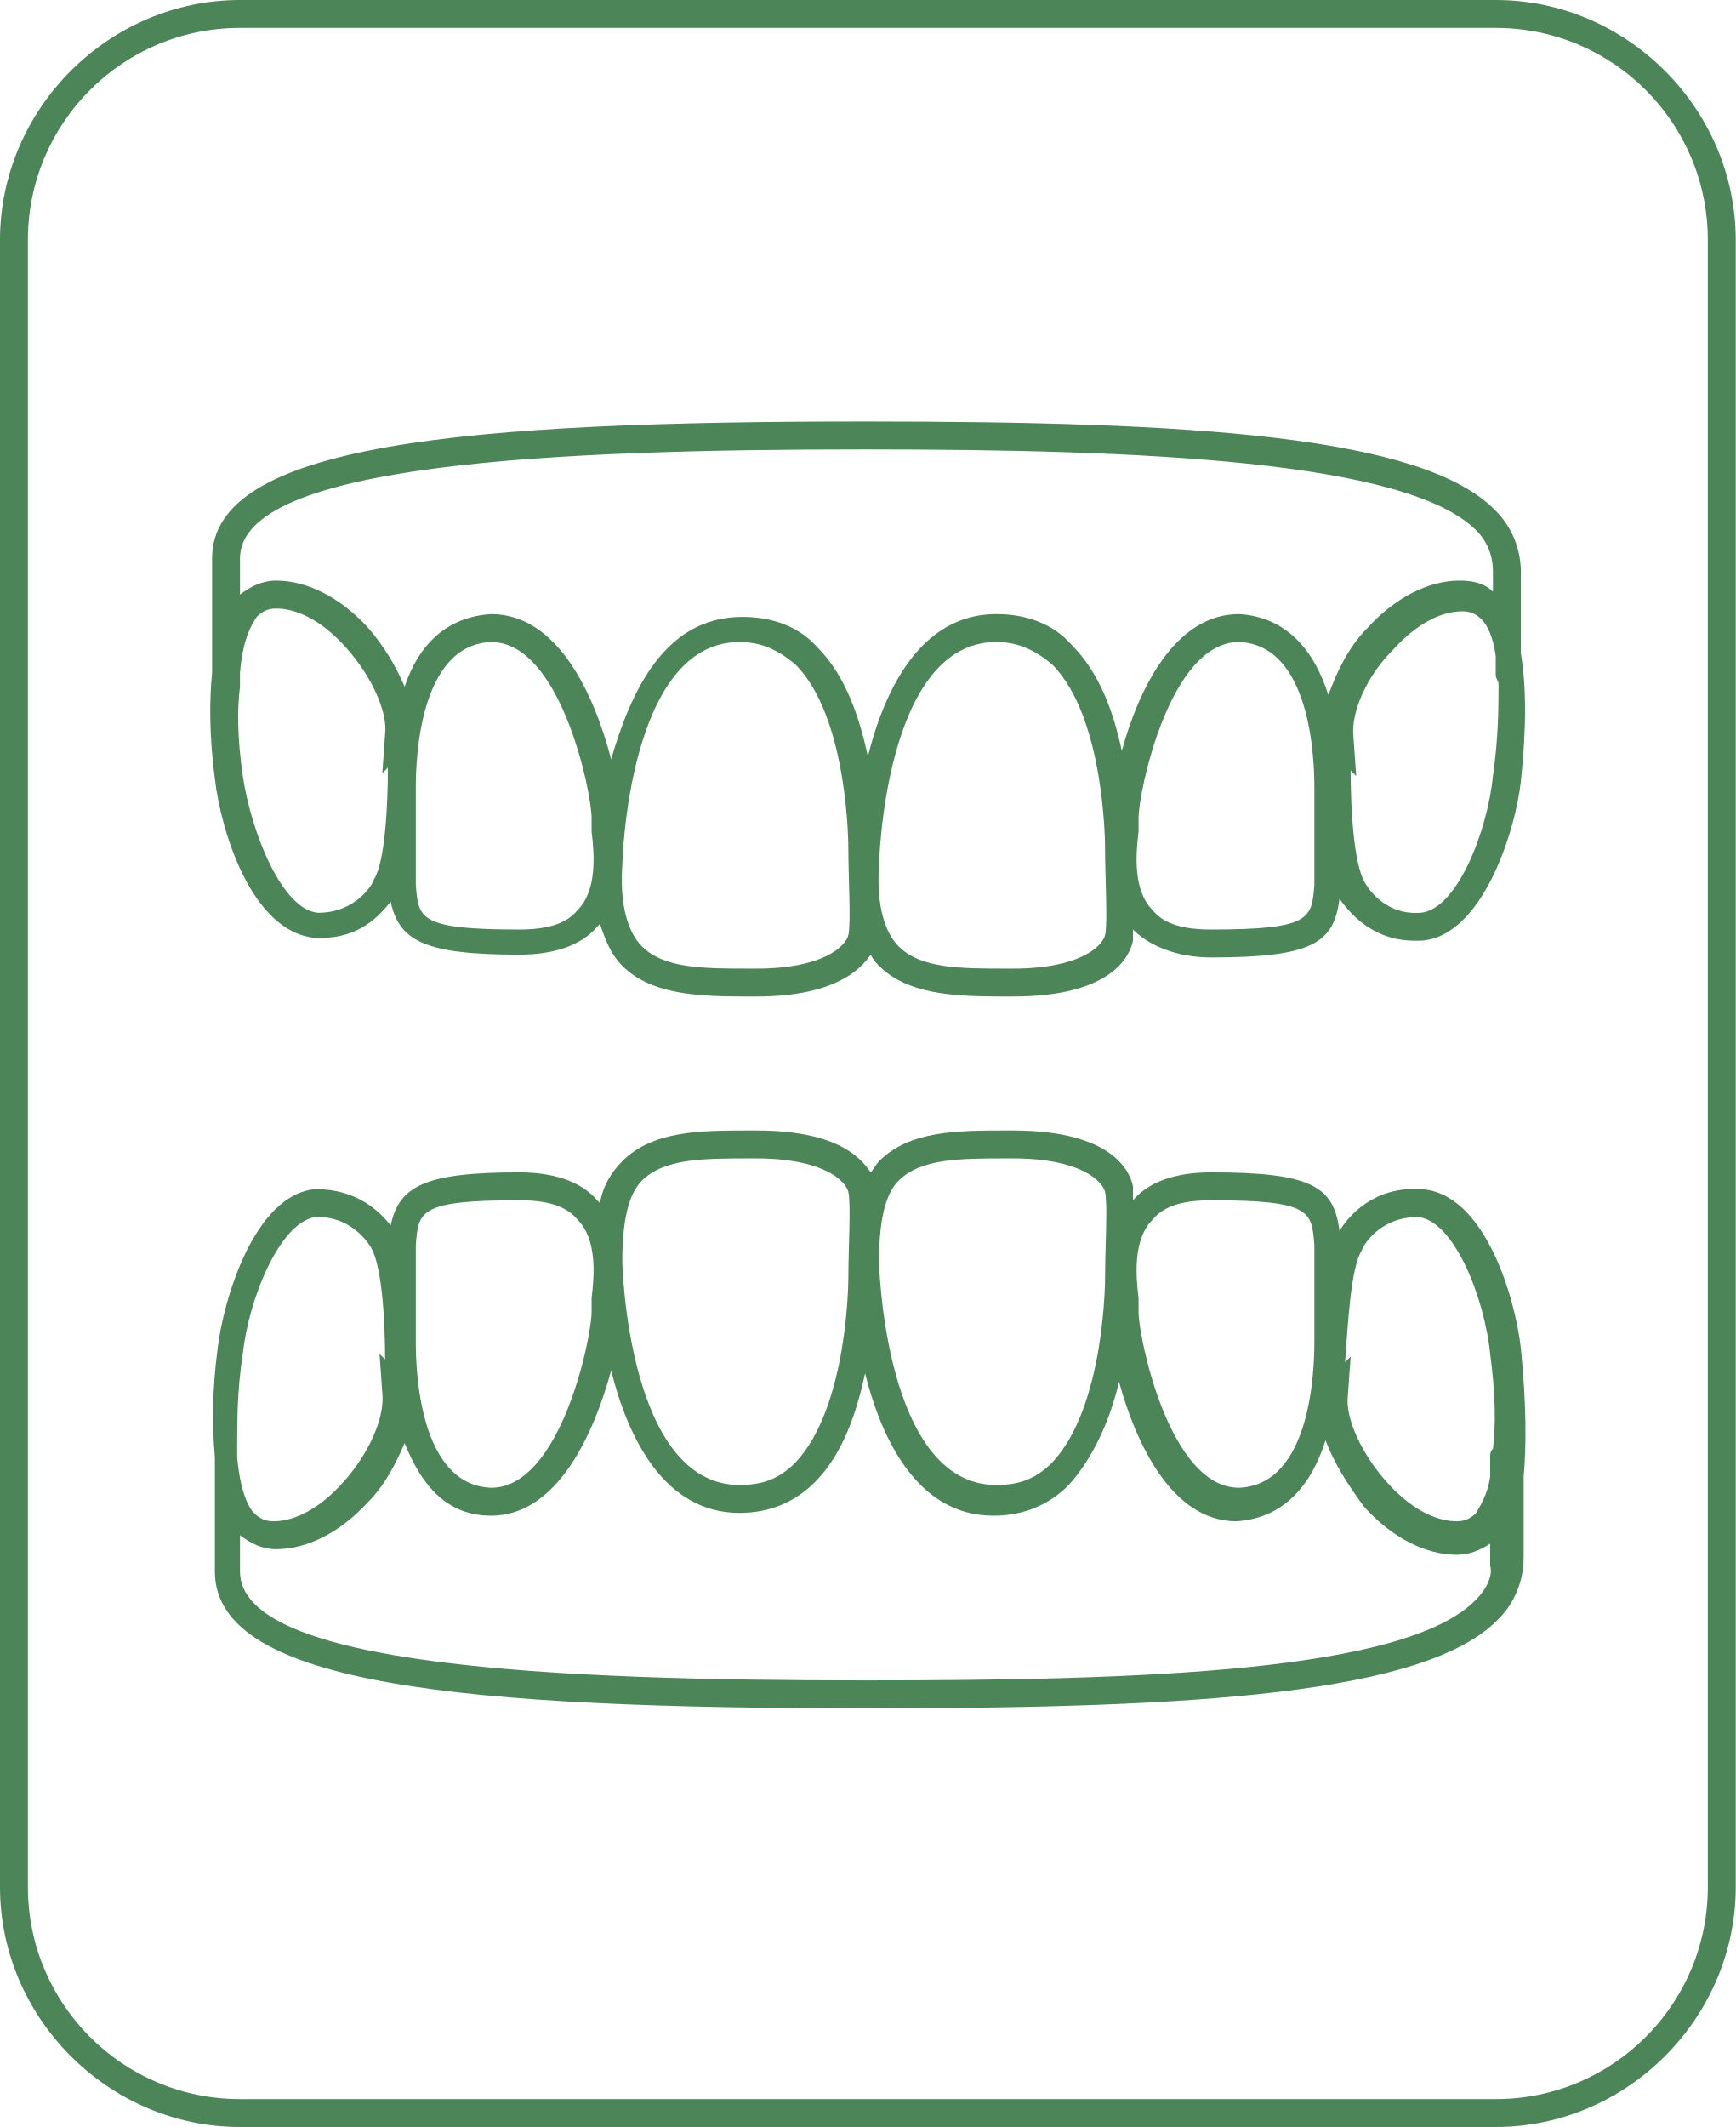
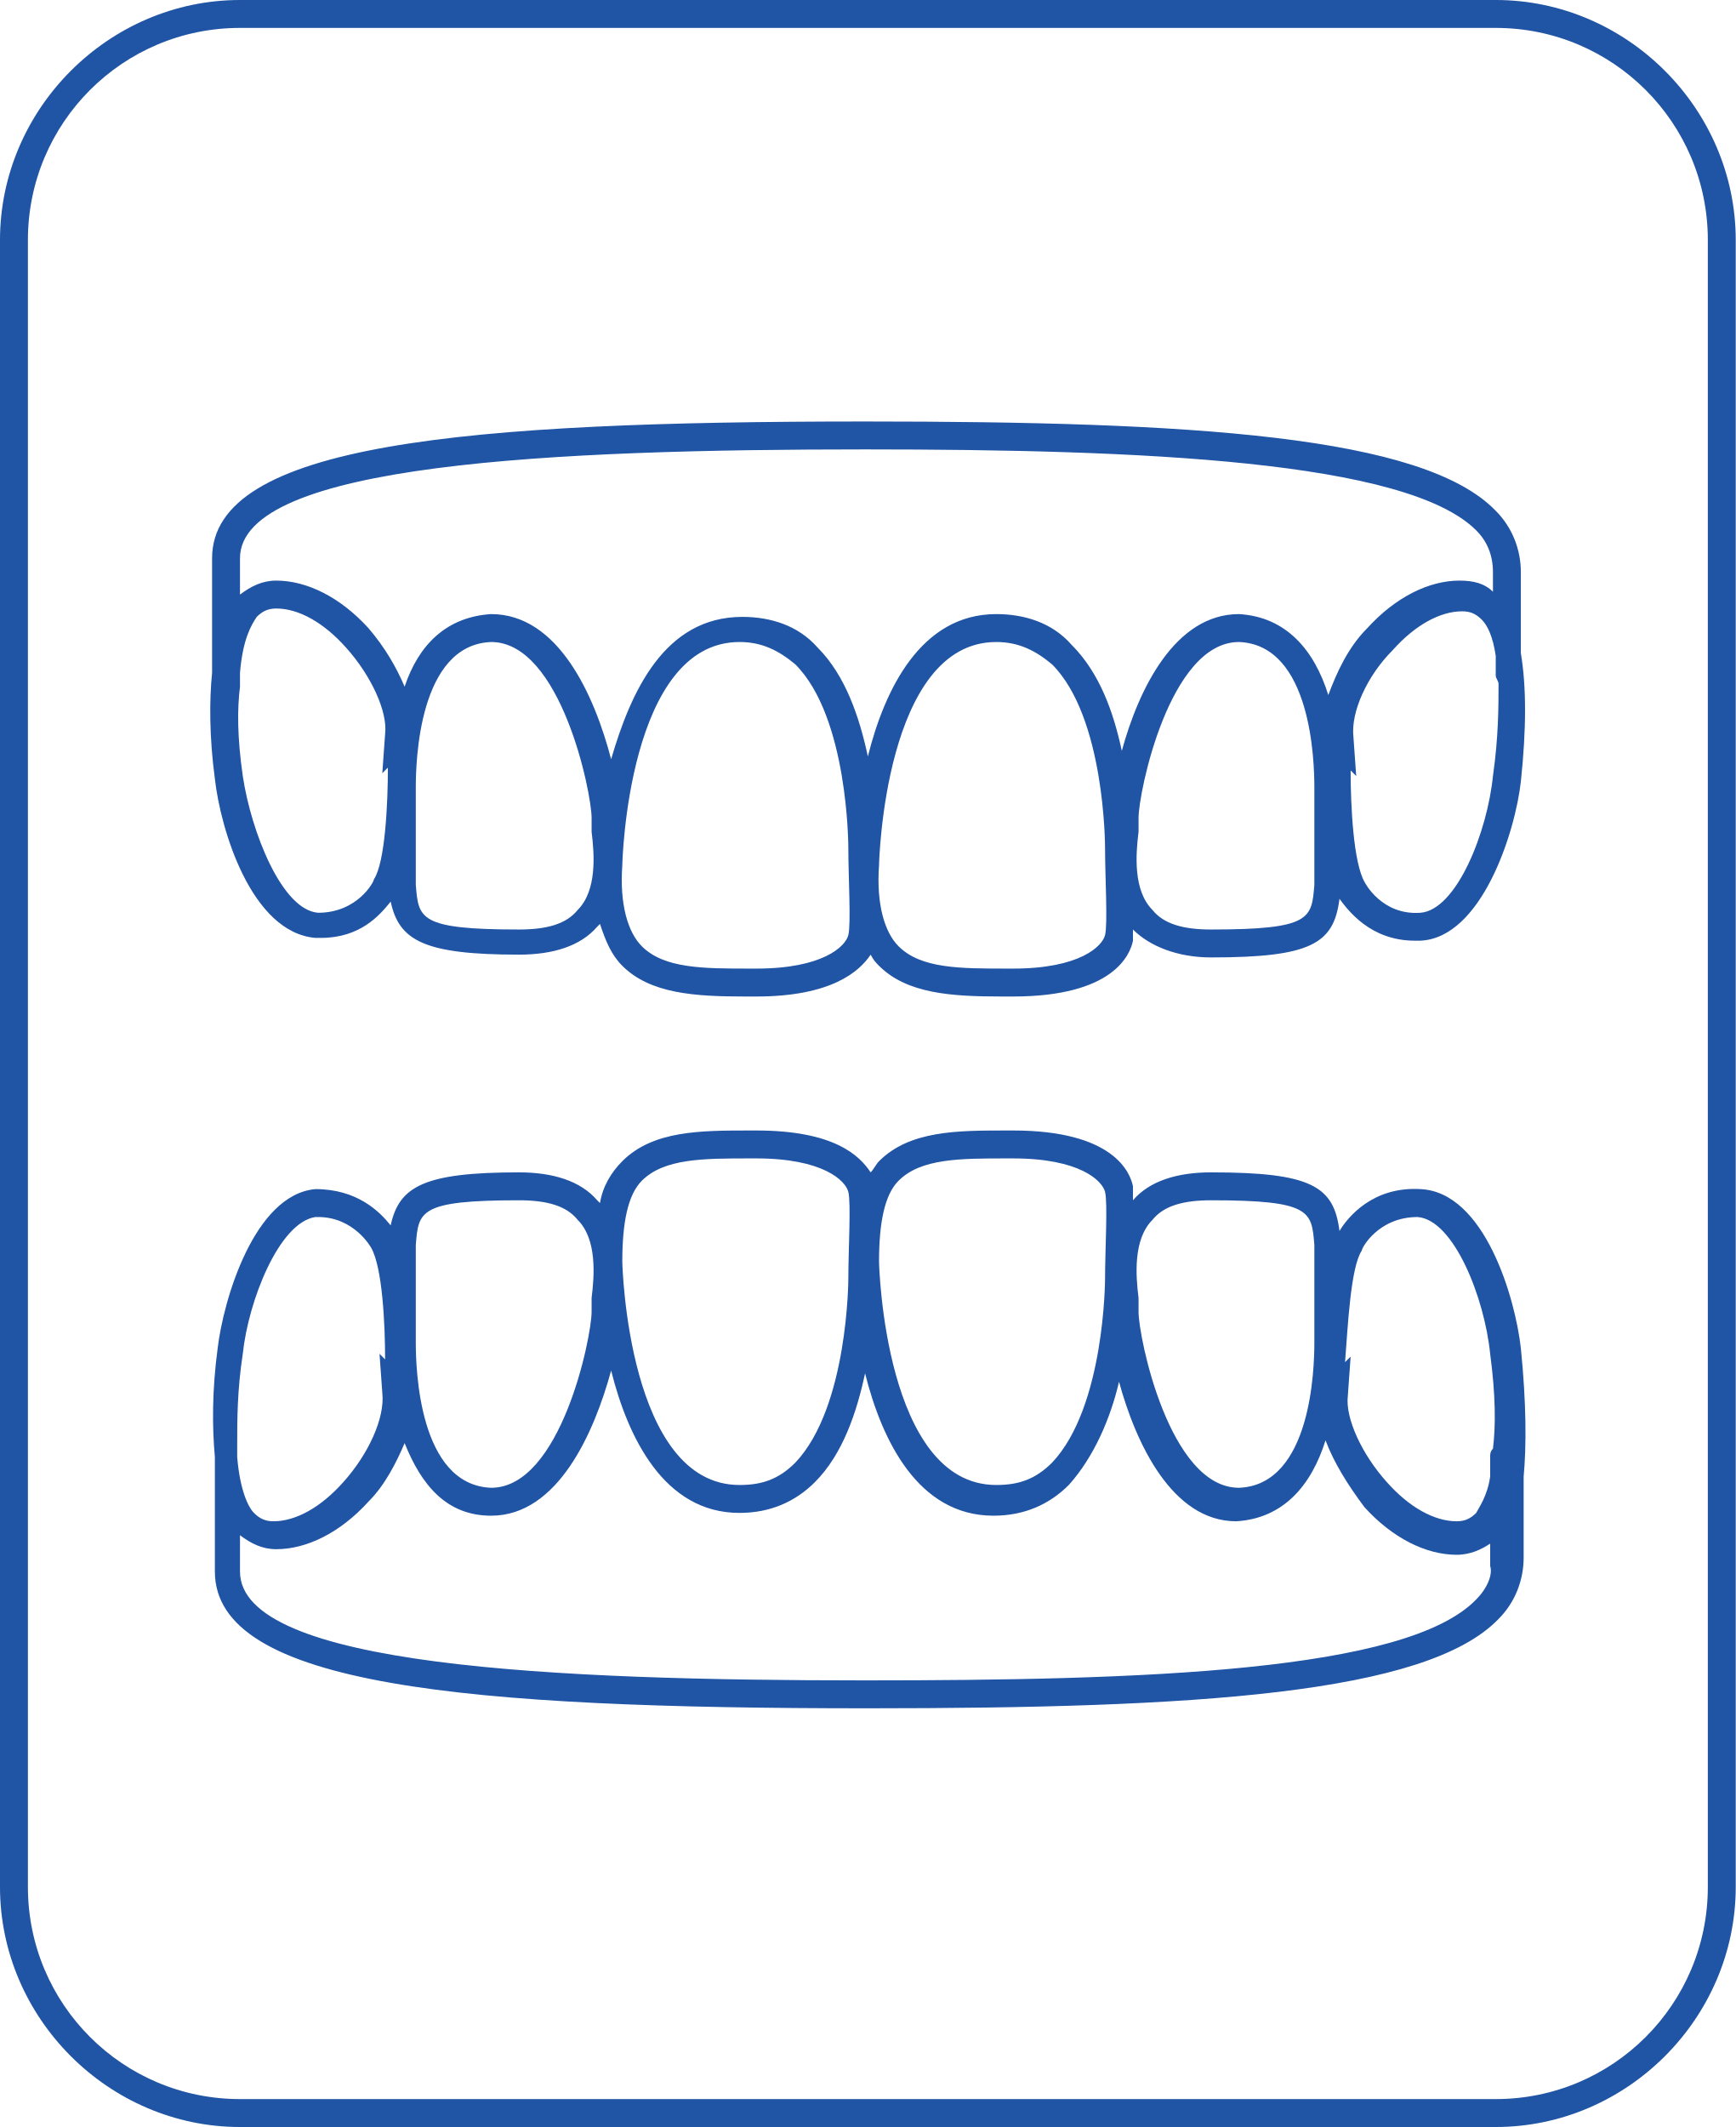
<svg xmlns="http://www.w3.org/2000/svg" version="1.1" id="Layer_1" x="0px" y="0px" viewBox="0 0 62.2 76.2" style="enable-background:new 0 0 62.2 76.2;" xml:space="preserve">
  <style type="text/css">
- 	.st0{fill:#4C8558;}
+ 	.st0{fill:#2054A4;}
</style>
  <g>
    <path class="st0" d="M53.6,0h-45C3.9,0,0,3.9,0,8.6v59c0,4.7,3.9,8.6,8.6,8.6h45c4.7,0,8.6-3.9,8.6-8.6v-59C62.2,3.9,58.3,0,53.6,0   z M61.2,67.6c0,4.2-3.4,7.6-7.6,7.6h-45c-4.2,0-7.6-3.4-7.6-7.6v-59C1,4.4,4.4,1,8.6,1h45c4.2,0,7.6,3.4,7.6,7.6   C61.2,8.6,61.2,67.6,61.2,67.6z" />
    <path class="st0" d="M54.5,20.5c0-0.8-0.3-1.6-0.9-2.2C51,15.6,42.7,15.1,31,15.1c-14.4,0-23.4,0.8-23.4,4.9v4.1   c-0.1,1-0.1,2.3,0.1,3.8c0.2,1.8,1.3,5.5,3.6,5.7c0.1,0,0.1,0,0.2,0c1.4,0,2.1-0.8,2.5-1.3c0.3,1.4,1.2,1.9,4.6,1.9   c1.2,0,2.2-0.3,2.8-1l0.1-0.1c0.2,0.6,0.4,1.1,0.8,1.5c1,1,2.6,1.1,4.4,1.1c0.1,0,0.1,0,0.2,0h0.2c2.7,0,3.7-0.9,4.1-1.5   c0.1,0.2,0.2,0.3,0.3,0.4c1,1,2.6,1.1,4.4,1.1c0.1,0,0.1,0,0.2,0h0.2c3.6,0,4.2-1.5,4.3-2c0-0.1,0-0.2,0-0.4c0.6,0.6,1.6,1,2.8,1   c3.6,0,4.4-0.5,4.6-2.1c0.3,0.4,1.1,1.5,2.7,1.5c0.1,0,0.1,0,0.2,0c2.2-0.1,3.4-3.9,3.6-5.7c0.2-1.9,0.2-3.4,0-4.6V20.5z M31,16.1   c9.9,0,19.4,0.4,21.9,2.9c0.4,0.4,0.6,0.9,0.6,1.5v0.7c-0.3-0.3-0.7-0.4-1.2-0.4c-1.1,0-2.3,0.6-3.3,1.7c-0.7,0.7-1.1,1.6-1.4,2.4   c-0.5-1.6-1.5-2.8-3.2-2.9c-2.3,0-3.6,2.7-4.2,4.9c-0.3-1.4-0.8-2.8-1.8-3.8c-0.7-0.8-1.7-1.1-2.7-1.1c-2.7,0-4,2.7-4.6,5.1   c-0.3-1.4-0.8-2.9-1.8-3.9c-0.7-0.8-1.7-1.1-2.7-1.1c-2.8,0-4,2.7-4.7,5.1C21.3,24.9,20,22,17.6,22c-1.6,0.1-2.6,1.1-3.1,2.6   c-0.3-0.7-0.7-1.4-1.3-2.1c-1-1.1-2.2-1.7-3.3-1.7c-0.5,0-0.9,0.2-1.3,0.5V20C8.6,16.6,19.9,16.1,31,16.1z M13.4,31.5L13.4,31.5   c0,0.1-0.6,1.2-2,1.2c-1.3-0.1-2.4-2.9-2.7-4.9c-0.2-1.4-0.2-2.4-0.1-3.2c0-0.1,0-0.1,0-0.2v-0.3c0.1-1.2,0.4-1.7,0.6-2   c0.2-0.2,0.4-0.3,0.7-0.3c0.8,0,1.7,0.5,2.5,1.4c0.9,1,1.5,2.3,1.4,3.1l-0.1,1.4l0.2-0.2C13.9,28.8,13.8,30.9,13.4,31.5z    M20.7,32.6c-0.4,0.5-1.1,0.7-2.1,0.7c-3.6,0-3.6-0.4-3.7-1.6v-3.5c0-0.9,0.1-5.1,2.7-5.2c2.5,0,3.6,5.4,3.6,6.3c0,0.1,0,0.3,0,0.5   C21.3,30.6,21.4,31.9,20.7,32.6z M30.4,33.5c-0.1,0.4-0.9,1.2-3.3,1.2h-0.2c-1.7,0-3.1,0-3.9-0.8c-0.5-0.5-0.8-1.5-0.7-2.9   c0-0.1,0.2-8,4.2-8c0.8,0,1.4,0.3,2,0.8c1.9,1.9,1.9,6.5,1.9,6.6C30.4,31.4,30.5,33.1,30.4,33.5z M39.6,33.5   c-0.1,0.4-0.9,1.2-3.3,1.2h-0.2c-1.7,0-3.1,0-3.9-0.8c-0.5-0.5-0.8-1.5-0.7-2.9c0-0.1,0.2-8,4.2-8c0.8,0,1.4,0.3,2,0.8   c1.9,1.9,1.9,6.5,1.9,6.6C39.6,31.4,39.7,33.1,39.6,33.5z M43.4,33.3c-1,0-1.7-0.2-2.1-0.7c-0.7-0.7-0.6-2-0.5-2.8   c0-0.2,0-0.4,0-0.5c0-0.9,1.1-6.3,3.6-6.3c2.6,0.1,2.7,4.3,2.7,5.2v3.5C47,32.9,47,33.3,43.4,33.3z M53.5,27.8   c-0.2,2-1.3,4.8-2.6,4.9c-1.4,0.1-2-1.1-2-1.1l0,0c-0.4-0.7-0.5-2.7-0.5-4l0.2,0.2l-0.1-1.4c-0.1-0.9,0.5-2.2,1.4-3.1   c0.8-0.9,1.7-1.4,2.5-1.4c0.3,0,0.5,0.1,0.7,0.3c0.2,0.2,0.4,0.6,0.5,1.3v0.7c0,0.1,0.1,0.2,0.1,0.3C53.7,25.3,53.7,26.4,53.5,27.8   z" />
    <path class="st0" d="M54.5,48.3c-0.2-1.8-1.3-5.6-3.6-5.7c-1.7-0.1-2.6,1-2.9,1.5c-0.2-1.6-1-2.1-4.6-2.1c-1.2,0-2.2,0.3-2.8,1   c0-0.2,0-0.4,0-0.5c-0.1-0.5-0.7-2-4.3-2h-0.2c-1.8,0-3.5,0-4.6,1.1c-0.1,0.1-0.2,0.3-0.3,0.4c-0.4-0.6-1.3-1.5-4.1-1.5h-0.2   c-1.8,0-3.5,0-4.6,1.1c-0.4,0.4-0.7,0.9-0.8,1.5L21.4,43c-0.6-0.7-1.6-1-2.8-1c-3.4,0-4.3,0.5-4.6,1.9c-0.4-0.5-1.2-1.3-2.7-1.3   c-2.2,0.2-3.3,4-3.5,5.7c-0.2,1.5-0.2,2.8-0.1,3.9v4.1c0,4.1,9,4.9,23.4,4.9c11.7,0,20-0.5,22.6-3.2c0.6-0.6,0.9-1.4,0.9-2.2v-2.9   C54.7,51.8,54.7,50.3,54.5,48.3z M48.8,44.8L48.8,44.8c0-0.1,0.6-1.2,2-1.2c1.3,0.1,2.4,2.9,2.6,4.9c0.2,1.5,0.2,2.6,0.1,3.4   c-0.1,0.1-0.1,0.2-0.1,0.3v0.7c-0.1,0.7-0.4,1.1-0.5,1.3c-0.2,0.2-0.4,0.3-0.7,0.3c-0.8,0-1.7-0.5-2.5-1.4c-0.9-1-1.5-2.3-1.4-3.1   l0.1-1.4l-0.2,0.2C48.3,47.5,48.4,45.4,48.8,44.8z M41.3,43.7c0.4-0.5,1.1-0.7,2.1-0.7c3.6,0,3.6,0.4,3.7,1.6v3.5   c0,0.9-0.1,5.1-2.7,5.2c-2.5,0-3.6-5.4-3.6-6.3c0-0.1,0-0.3,0-0.5C40.7,45.7,40.6,44.4,41.3,43.7z M32.2,42.3   c0.8-0.8,2.2-0.8,3.9-0.8h0.2c2.4,0,3.2,0.8,3.3,1.2s0,2.1,0,3.1c0,0,0,4.6-1.9,6.6c-0.6,0.6-1.2,0.8-2,0.8c-4,0-4.2-7.9-4.2-8   C31.5,43.8,31.7,42.8,32.2,42.3z M23,42.3c0.8-0.8,2.2-0.8,3.9-0.8h0.2c2.4,0,3.2,0.8,3.3,1.2c0.1,0.4,0,2.1,0,3.1   c0,0,0,4.6-1.9,6.6c-0.6,0.6-1.2,0.8-2,0.8c-4,0-4.2-7.9-4.2-8C22.3,43.8,22.5,42.8,23,42.3z M18.6,43c1,0,1.7,0.2,2.1,0.7   c0.7,0.7,0.6,2,0.5,2.8c0,0.2,0,0.4,0,0.5c0,0.9-1.1,6.3-3.6,6.3c-2.6-0.1-2.7-4.3-2.7-5.2v-3.5C15,43.4,15,43,18.6,43z M8.7,48.5   c0.2-1.9,1.3-4.7,2.6-4.9h0.1c1.3,0,1.9,1.1,1.9,1.1l0,0c0.4,0.7,0.5,2.7,0.5,4l-0.2-0.2l0.1,1.4c0.1,0.9-0.5,2.2-1.4,3.2   c-0.8,0.9-1.7,1.4-2.5,1.4c-0.3,0-0.5-0.1-0.7-0.3s-0.5-0.8-0.6-2v-0.3c0-0.1,0-0.1,0-0.2C8.5,50.9,8.5,49.8,8.7,48.5z M52.9,57.3   c-2.5,2.6-12,2.9-21.9,2.9c-11.1,0-22.4-0.5-22.4-3.9V55c0.4,0.3,0.8,0.5,1.3,0.5c1.1,0,2.3-0.6,3.3-1.7c0.6-0.6,1-1.4,1.3-2.1   c0.6,1.5,1.5,2.6,3.1,2.6c2.4,0,3.7-3,4.3-5.2c0.6,2.4,1.9,5.1,4.6,5.1c1.1,0,2-0.4,2.7-1.1c1-1,1.5-2.5,1.8-3.9   c0.6,2.4,1.9,5.1,4.6,5.1c1.1,0,2-0.4,2.7-1.1c0.9-1,1.5-2.4,1.8-3.7c0.6,2.2,1.9,5,4.2,5c1.7-0.1,2.7-1.3,3.2-2.9   c0.3,0.8,0.8,1.6,1.4,2.4c1,1.1,2.2,1.7,3.3,1.7c0.5,0,0.9-0.2,1.2-0.4v0.8C53.5,56.4,53.3,56.9,52.9,57.3z" />
  </g>
</svg>
